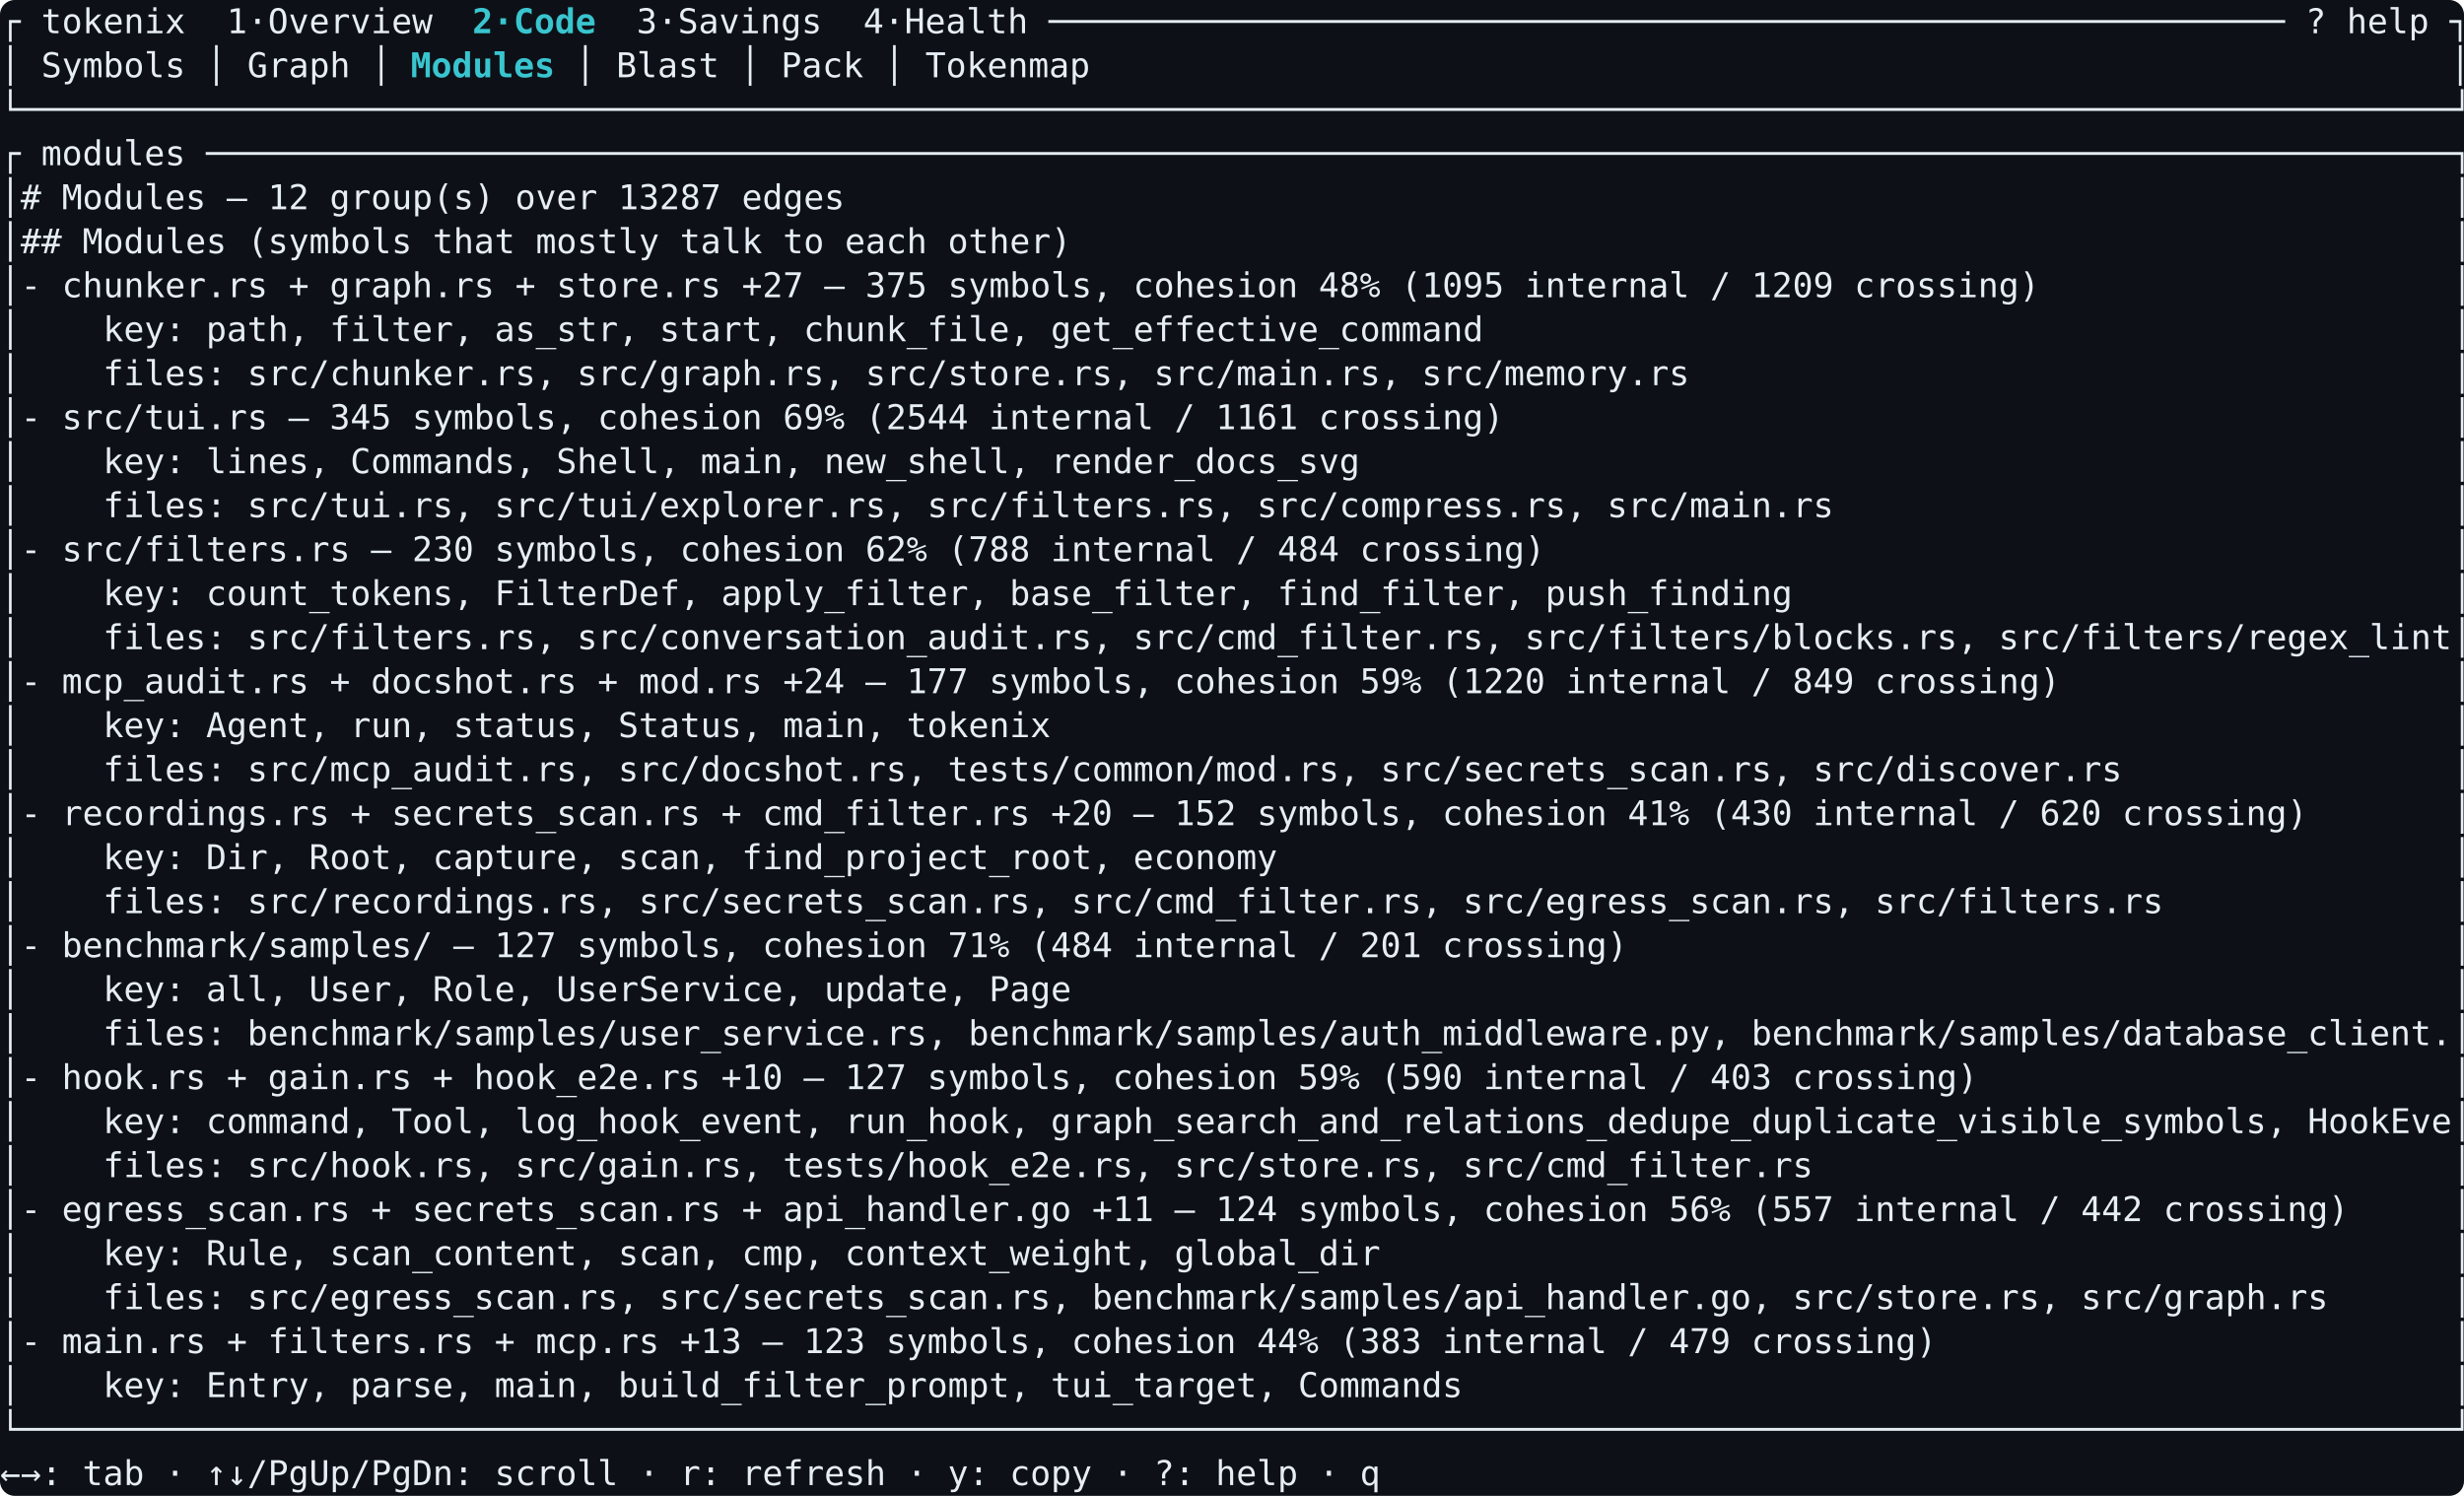
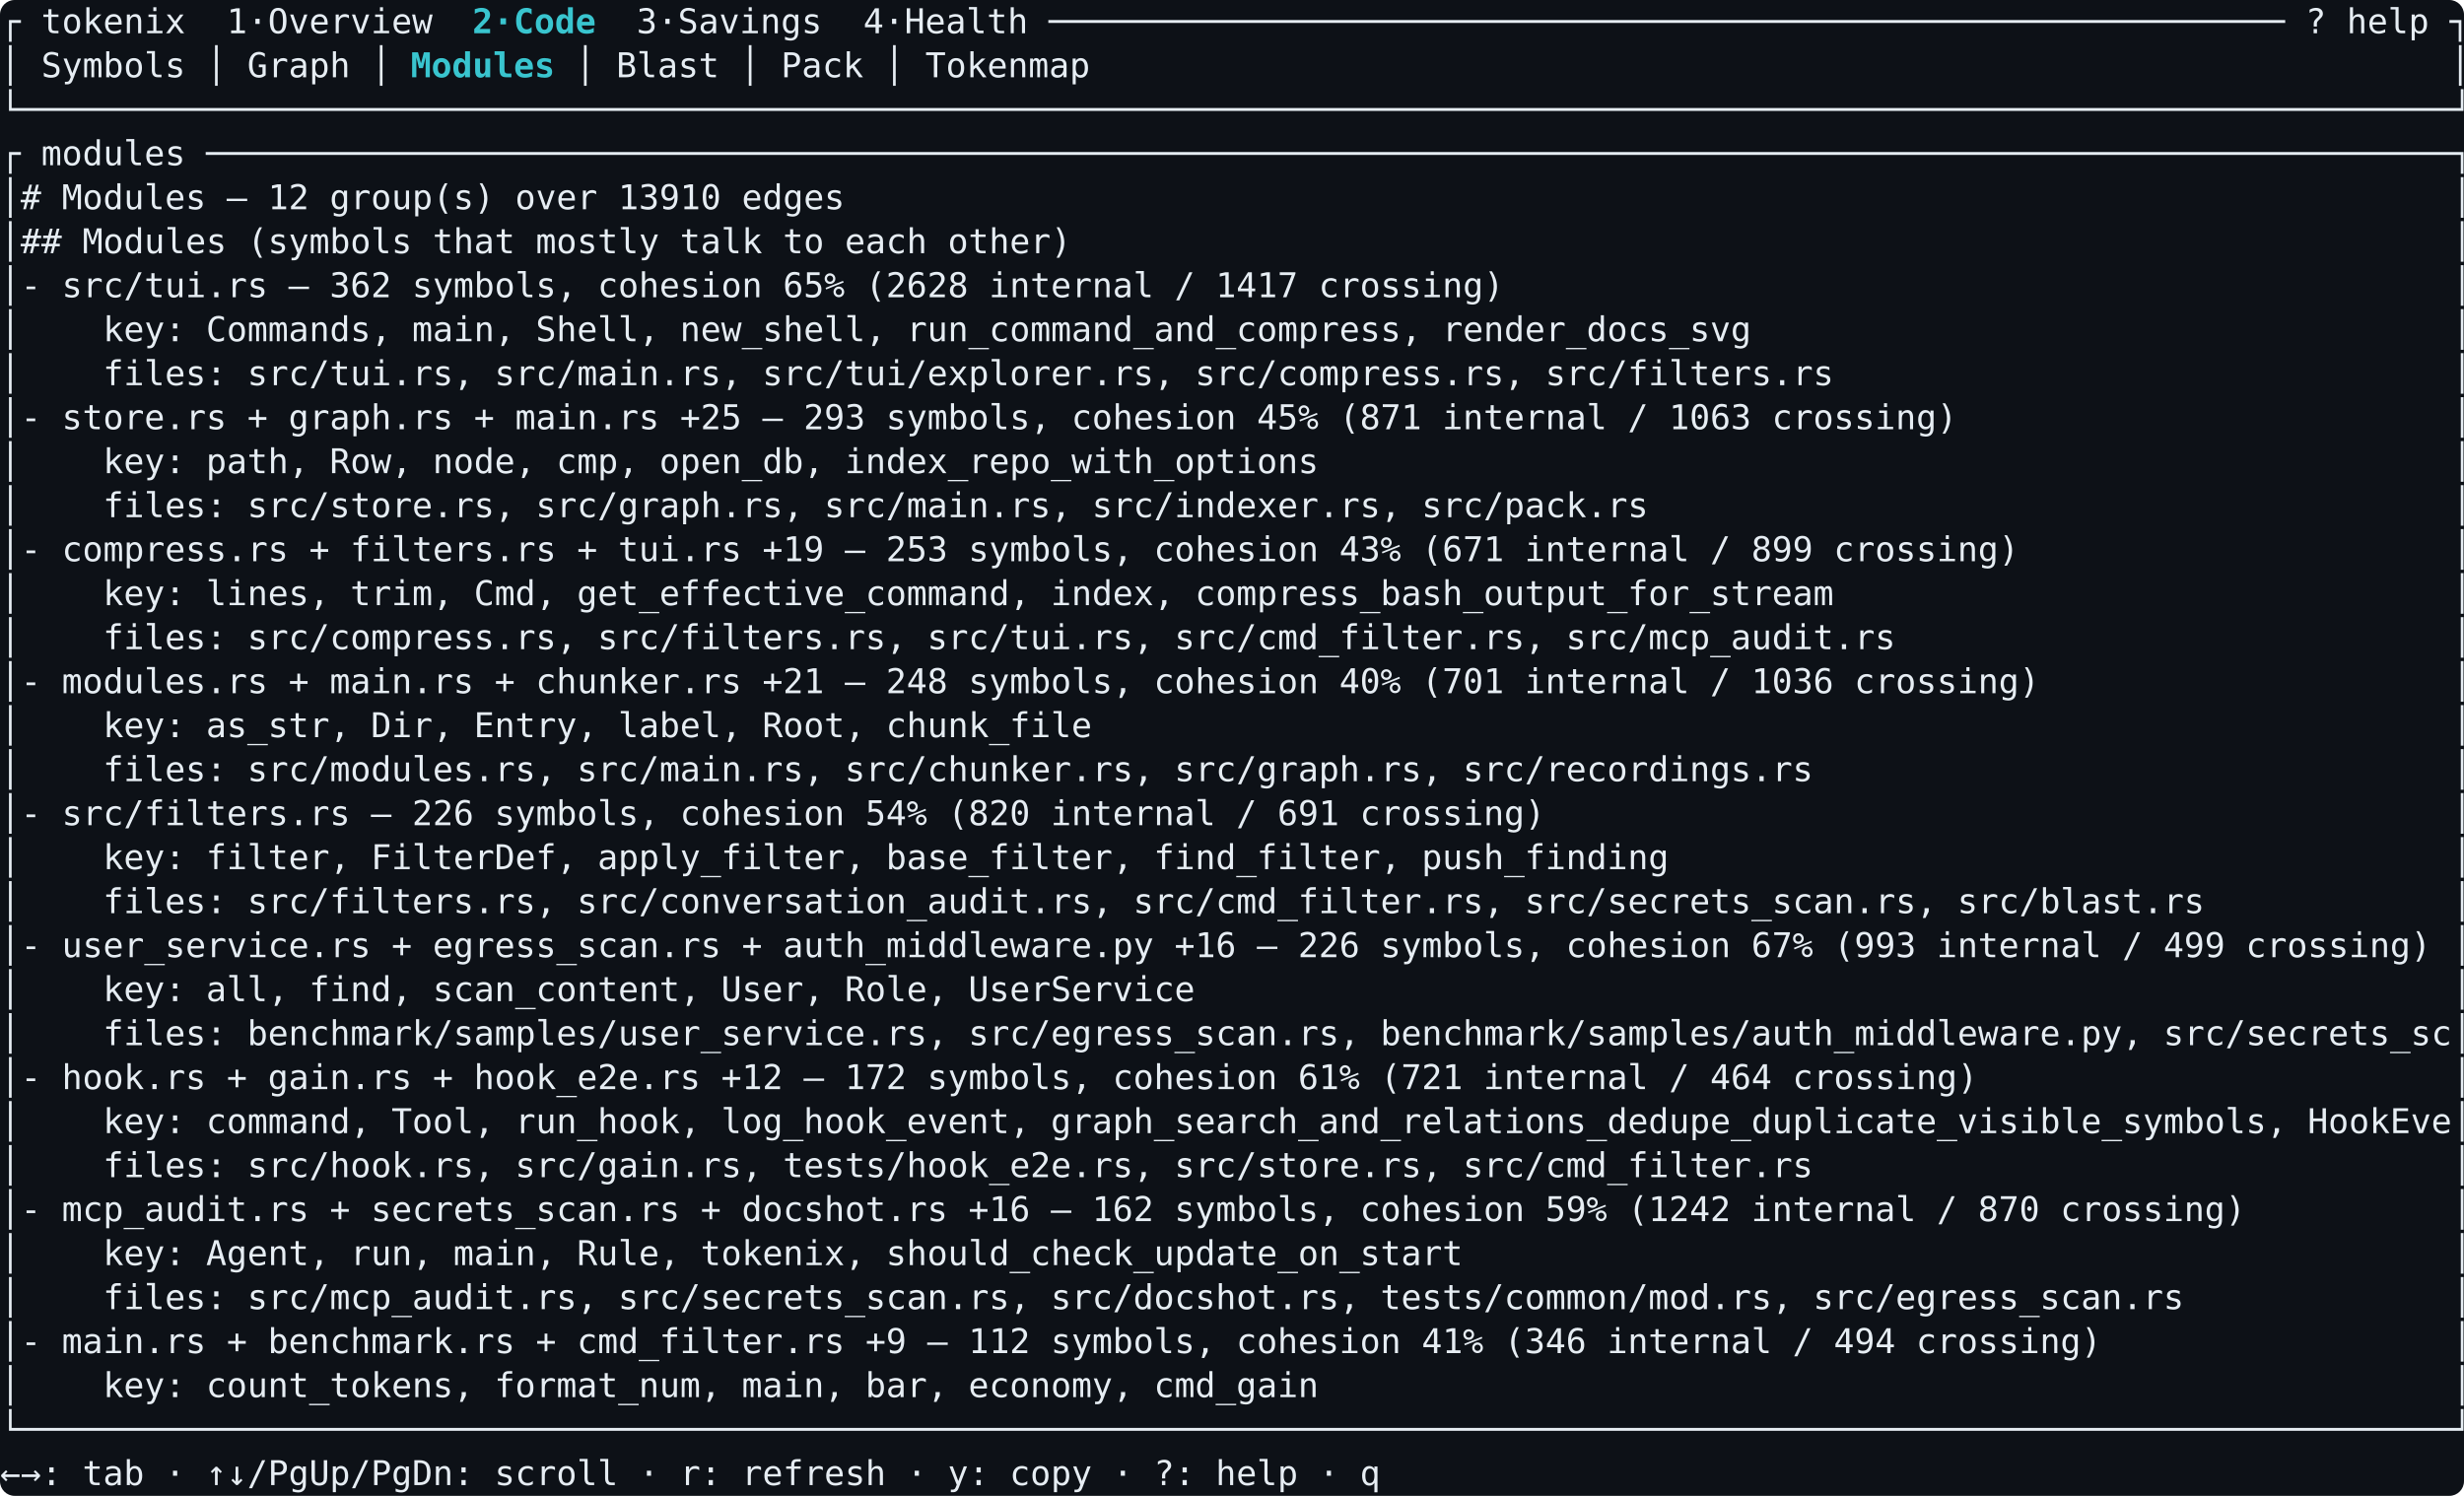
<svg xmlns="http://www.w3.org/2000/svg" viewBox="0 0 1008 612" width="1008" height="612" font-family="ui-monospace,'SF Mono','Cascadia Mono',Consolas,'DejaVu Sans Mono',monospace" font-size="14">
  <rect width="100%" height="100%" rx="6" fill="#0d1117" />
  <text xml:space="preserve" x="0.00" y="13.60" fill="#e6edf3">┌ tokenix  1·Overview </text>
  <text xml:space="preserve" x="184.80" y="13.60" fill="#39c5cf" font-weight="bold"> 2·Code </text>
  <text xml:space="preserve" x="252.00" y="13.60" fill="#e6edf3"> 3·Savings  4·Health ──────────────────────────────────────────────────────────── ? help ┐</text>
  <text xml:space="preserve" x="0.00" y="31.60" fill="#e6edf3">│ Symbols │ Graph │ </text>
  <text xml:space="preserve" x="168.00" y="31.60" fill="#39c5cf" font-weight="bold">Modules</text>
  <text xml:space="preserve" x="226.80" y="31.60" fill="#e6edf3"> │ Blast │ Pack │ Tokenmap                                                                  │</text>
  <text xml:space="preserve" x="0.00" y="49.60" fill="#e6edf3">└──────────────────────────────────────────────────────────────────────────────────────────────────────────────────────┘</text>
  <text xml:space="preserve" x="0.00" y="67.60" fill="#e6edf3">┌ modules ─────────────────────────────────────────────────────────────────────────────────────────────────────────────┐</text>
-   <text xml:space="preserve" x="0.00" y="85.60" fill="#e6edf3">│# Modules — 12 group(s) over 13287 edges                                                                              │</text>
+   <text xml:space="preserve" x="0.00" y="85.60" fill="#e6edf3">│# Modules — 12 group(s) over 13910 edges                                                                              │</text>
  <text xml:space="preserve" x="0.00" y="103.60" fill="#e6edf3">│## Modules (symbols that mostly talk to each other)                                                                   │</text>
-   <text xml:space="preserve" x="0.00" y="121.60" fill="#e6edf3">│- chunker.rs + graph.rs + store.rs +27 — 375 symbols, cohesion 48% (1095 internal / 1209 crossing)                    │</text>
-   <text xml:space="preserve" x="0.00" y="139.60" fill="#e6edf3">│    key: path, filter, as_str, start, chunk_file, get_effective_command                                               │</text>
-   <text xml:space="preserve" x="0.00" y="157.60" fill="#e6edf3">│    files: src/chunker.rs, src/graph.rs, src/store.rs, src/main.rs, src/memory.rs                                     │</text>
-   <text xml:space="preserve" x="0.00" y="175.60" fill="#e6edf3">│- src/tui.rs — 345 symbols, cohesion 69% (2544 internal / 1161 crossing)                                              │</text>
-   <text xml:space="preserve" x="0.00" y="193.60" fill="#e6edf3">│    key: lines, Commands, Shell, main, new_shell, render_docs_svg                                                     │</text>
-   <text xml:space="preserve" x="0.00" y="211.60" fill="#e6edf3">│    files: src/tui.rs, src/tui/explorer.rs, src/filters.rs, src/compress.rs, src/main.rs                              │</text>
-   <text xml:space="preserve" x="0.00" y="229.60" fill="#e6edf3">│- src/filters.rs — 230 symbols, cohesion 62% (788 internal / 484 crossing)                                            │</text>
-   <text xml:space="preserve" x="0.00" y="247.60" fill="#e6edf3">│    key: count_tokens, FilterDef, apply_filter, base_filter, find_filter, push_finding                                │</text>
-   <text xml:space="preserve" x="0.00" y="265.60" fill="#e6edf3">│    files: src/filters.rs, src/conversation_audit.rs, src/cmd_filter.rs, src/filters/blocks.rs, src/filters/regex_lint│</text>
-   <text xml:space="preserve" x="0.00" y="283.60" fill="#e6edf3">│- mcp_audit.rs + docshot.rs + mod.rs +24 — 177 symbols, cohesion 59% (1220 internal / 849 crossing)                   │</text>
-   <text xml:space="preserve" x="0.00" y="301.60" fill="#e6edf3">│    key: Agent, run, status, Status, main, tokenix                                                                    │</text>
-   <text xml:space="preserve" x="0.00" y="319.60" fill="#e6edf3">│    files: src/mcp_audit.rs, src/docshot.rs, tests/common/mod.rs, src/secrets_scan.rs, src/discover.rs                │</text>
-   <text xml:space="preserve" x="0.00" y="337.60" fill="#e6edf3">│- recordings.rs + secrets_scan.rs + cmd_filter.rs +20 — 152 symbols, cohesion 41% (430 internal / 620 crossing)       │</text>
-   <text xml:space="preserve" x="0.00" y="355.60" fill="#e6edf3">│    key: Dir, Root, capture, scan, find_project_root, economy                                                         │</text>
-   <text xml:space="preserve" x="0.00" y="373.60" fill="#e6edf3">│    files: src/recordings.rs, src/secrets_scan.rs, src/cmd_filter.rs, src/egress_scan.rs, src/filters.rs              │</text>
-   <text xml:space="preserve" x="0.00" y="391.60" fill="#e6edf3">│- benchmark/samples/ — 127 symbols, cohesion 71% (484 internal / 201 crossing)                                        │</text>
-   <text xml:space="preserve" x="0.00" y="409.60" fill="#e6edf3">│    key: all, User, Role, UserService, update, Page                                                                   │</text>
-   <text xml:space="preserve" x="0.00" y="427.60" fill="#e6edf3">│    files: benchmark/samples/user_service.rs, benchmark/samples/auth_middleware.py, benchmark/samples/database_client.│</text>
-   <text xml:space="preserve" x="0.00" y="445.60" fill="#e6edf3">│- hook.rs + gain.rs + hook_e2e.rs +10 — 127 symbols, cohesion 59% (590 internal / 403 crossing)                       │</text>
-   <text xml:space="preserve" x="0.00" y="463.60" fill="#e6edf3">│    key: command, Tool, log_hook_event, run_hook, graph_search_and_relations_dedupe_duplicate_visible_symbols, HookEve│</text>
+   <text xml:space="preserve" x="0.00" y="121.60" fill="#e6edf3">│- src/tui.rs — 362 symbols, cohesion 65% (2628 internal / 1417 crossing)                                              │</text>
+   <text xml:space="preserve" x="0.00" y="139.60" fill="#e6edf3">│    key: Commands, main, Shell, new_shell, run_command_and_compress, render_docs_svg                                  │</text>
+   <text xml:space="preserve" x="0.00" y="157.60" fill="#e6edf3">│    files: src/tui.rs, src/main.rs, src/tui/explorer.rs, src/compress.rs, src/filters.rs                              │</text>
+   <text xml:space="preserve" x="0.00" y="175.60" fill="#e6edf3">│- store.rs + graph.rs + main.rs +25 — 293 symbols, cohesion 45% (871 internal / 1063 crossing)                        │</text>
+   <text xml:space="preserve" x="0.00" y="193.60" fill="#e6edf3">│    key: path, Row, node, cmp, open_db, index_repo_with_options                                                       │</text>
+   <text xml:space="preserve" x="0.00" y="211.60" fill="#e6edf3">│    files: src/store.rs, src/graph.rs, src/main.rs, src/indexer.rs, src/pack.rs                                       │</text>
+   <text xml:space="preserve" x="0.00" y="229.60" fill="#e6edf3">│- compress.rs + filters.rs + tui.rs +19 — 253 symbols, cohesion 43% (671 internal / 899 crossing)                     │</text>
+   <text xml:space="preserve" x="0.00" y="247.60" fill="#e6edf3">│    key: lines, trim, Cmd, get_effective_command, index, compress_bash_output_for_stream                              │</text>
+   <text xml:space="preserve" x="0.00" y="265.60" fill="#e6edf3">│    files: src/compress.rs, src/filters.rs, src/tui.rs, src/cmd_filter.rs, src/mcp_audit.rs                           │</text>
+   <text xml:space="preserve" x="0.00" y="283.60" fill="#e6edf3">│- modules.rs + main.rs + chunker.rs +21 — 248 symbols, cohesion 40% (701 internal / 1036 crossing)                    │</text>
+   <text xml:space="preserve" x="0.00" y="301.60" fill="#e6edf3">│    key: as_str, Dir, Entry, label, Root, chunk_file                                                                  │</text>
+   <text xml:space="preserve" x="0.00" y="319.60" fill="#e6edf3">│    files: src/modules.rs, src/main.rs, src/chunker.rs, src/graph.rs, src/recordings.rs                               │</text>
+   <text xml:space="preserve" x="0.00" y="337.60" fill="#e6edf3">│- src/filters.rs — 226 symbols, cohesion 54% (820 internal / 691 crossing)                                            │</text>
+   <text xml:space="preserve" x="0.00" y="355.60" fill="#e6edf3">│    key: filter, FilterDef, apply_filter, base_filter, find_filter, push_finding                                      │</text>
+   <text xml:space="preserve" x="0.00" y="373.60" fill="#e6edf3">│    files: src/filters.rs, src/conversation_audit.rs, src/cmd_filter.rs, src/secrets_scan.rs, src/blast.rs            │</text>
+   <text xml:space="preserve" x="0.00" y="391.60" fill="#e6edf3">│- user_service.rs + egress_scan.rs + auth_middleware.py +16 — 226 symbols, cohesion 67% (993 internal / 499 crossing) │</text>
+   <text xml:space="preserve" x="0.00" y="409.60" fill="#e6edf3">│    key: all, find, scan_content, User, Role, UserService                                                             │</text>
+   <text xml:space="preserve" x="0.00" y="427.60" fill="#e6edf3">│    files: benchmark/samples/user_service.rs, src/egress_scan.rs, benchmark/samples/auth_middleware.py, src/secrets_sc│</text>
+   <text xml:space="preserve" x="0.00" y="445.60" fill="#e6edf3">│- hook.rs + gain.rs + hook_e2e.rs +12 — 172 symbols, cohesion 61% (721 internal / 464 crossing)                       │</text>
+   <text xml:space="preserve" x="0.00" y="463.60" fill="#e6edf3">│    key: command, Tool, run_hook, log_hook_event, graph_search_and_relations_dedupe_duplicate_visible_symbols, HookEve│</text>
  <text xml:space="preserve" x="0.00" y="481.60" fill="#e6edf3">│    files: src/hook.rs, src/gain.rs, tests/hook_e2e.rs, src/store.rs, src/cmd_filter.rs                               │</text>
-   <text xml:space="preserve" x="0.00" y="499.60" fill="#e6edf3">│- egress_scan.rs + secrets_scan.rs + api_handler.go +11 — 124 symbols, cohesion 56% (557 internal / 442 crossing)     │</text>
-   <text xml:space="preserve" x="0.00" y="517.60" fill="#e6edf3">│    key: Rule, scan_content, scan, cmp, context_weight, global_dir                                                    │</text>
-   <text xml:space="preserve" x="0.00" y="535.60" fill="#e6edf3">│    files: src/egress_scan.rs, src/secrets_scan.rs, benchmark/samples/api_handler.go, src/store.rs, src/graph.rs      │</text>
-   <text xml:space="preserve" x="0.00" y="553.60" fill="#e6edf3">│- main.rs + filters.rs + mcp.rs +13 — 123 symbols, cohesion 44% (383 internal / 479 crossing)                         │</text>
-   <text xml:space="preserve" x="0.00" y="571.60" fill="#e6edf3">│    key: Entry, parse, main, build_filter_prompt, tui_target, Commands                                                │</text>
+   <text xml:space="preserve" x="0.00" y="499.60" fill="#e6edf3">│- mcp_audit.rs + secrets_scan.rs + docshot.rs +16 — 162 symbols, cohesion 59% (1242 internal / 870 crossing)          │</text>
+   <text xml:space="preserve" x="0.00" y="517.60" fill="#e6edf3">│    key: Agent, run, main, Rule, tokenix, should_check_update_on_start                                                │</text>
+   <text xml:space="preserve" x="0.00" y="535.60" fill="#e6edf3">│    files: src/mcp_audit.rs, src/secrets_scan.rs, src/docshot.rs, tests/common/mod.rs, src/egress_scan.rs             │</text>
+   <text xml:space="preserve" x="0.00" y="553.60" fill="#e6edf3">│- main.rs + benchmark.rs + cmd_filter.rs +9 — 112 symbols, cohesion 41% (346 internal / 494 crossing)                 │</text>
+   <text xml:space="preserve" x="0.00" y="571.60" fill="#e6edf3">│    key: count_tokens, format_num, main, bar, economy, cmd_gain                                                       │</text>
  <text xml:space="preserve" x="0.00" y="589.60" fill="#e6edf3">└──────────────────────────────────────────────────────────────────────────────────────────────────────────────────────┘</text>
  <text xml:space="preserve" x="0.00" y="607.60" fill="#e6edf3">←→: tab · ↑↓/PgUp/PgDn: scroll · r: refresh · y: copy · ?: help · q                                                     </text>
</svg>
